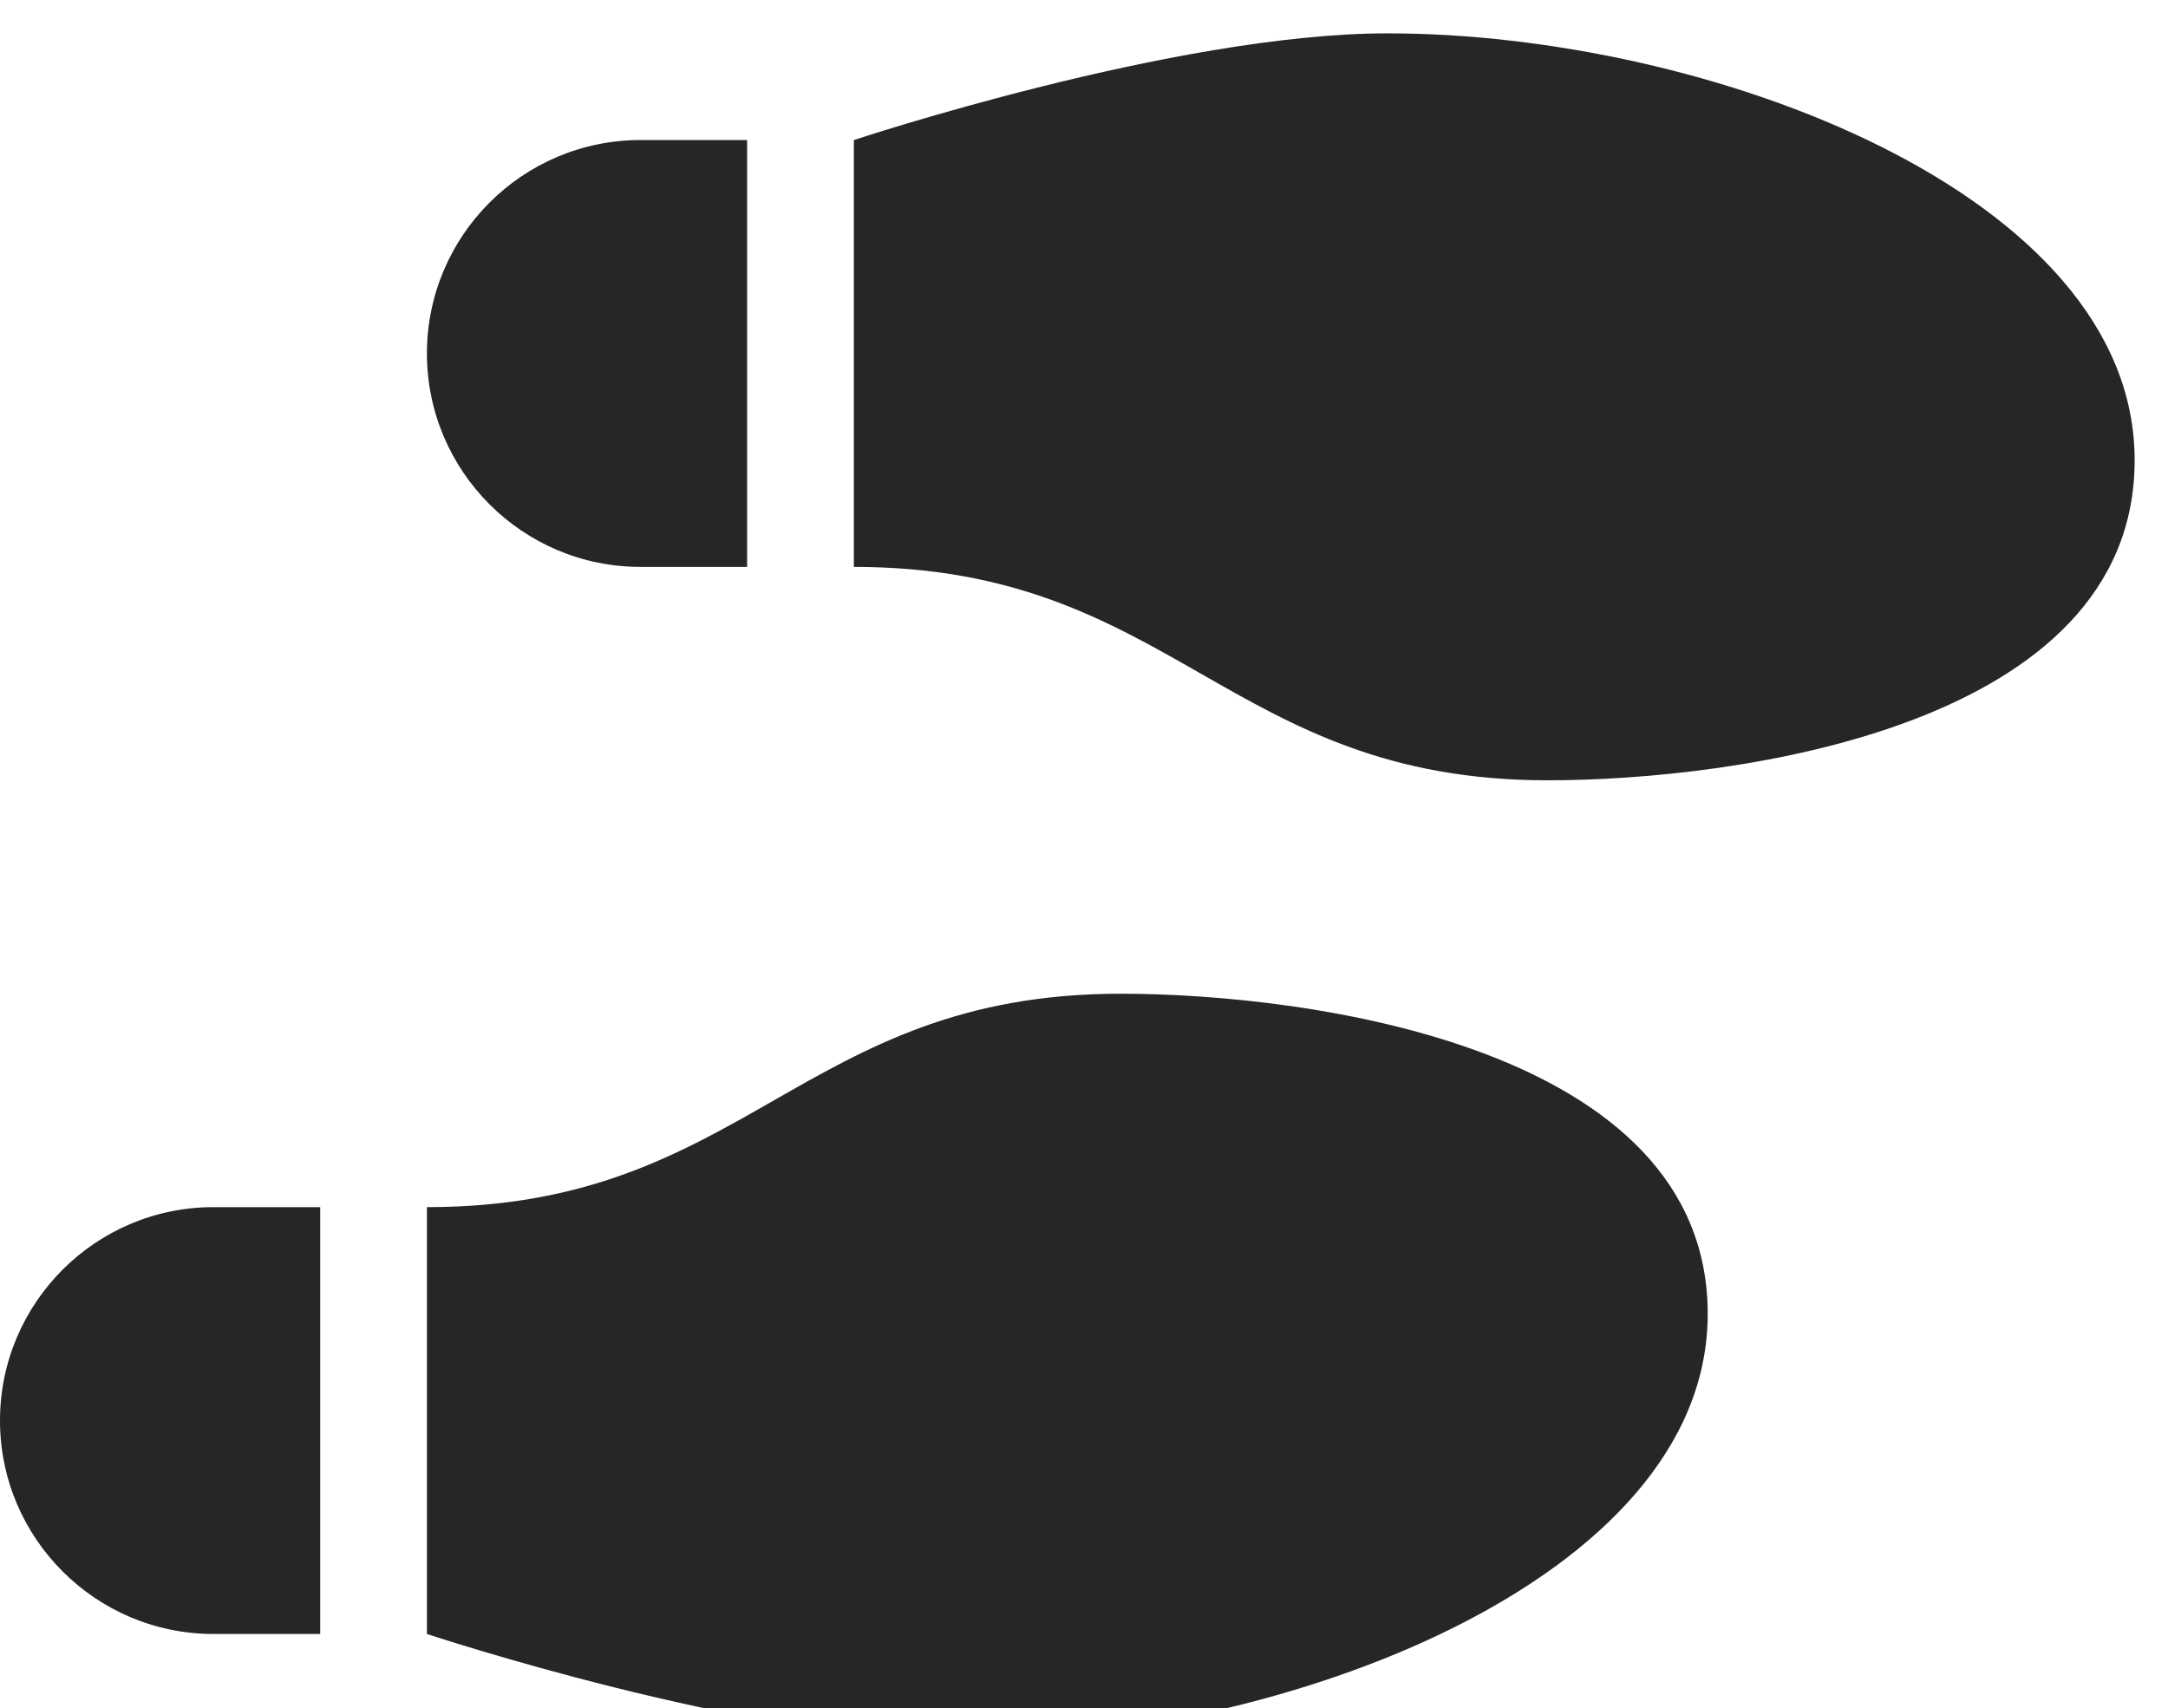
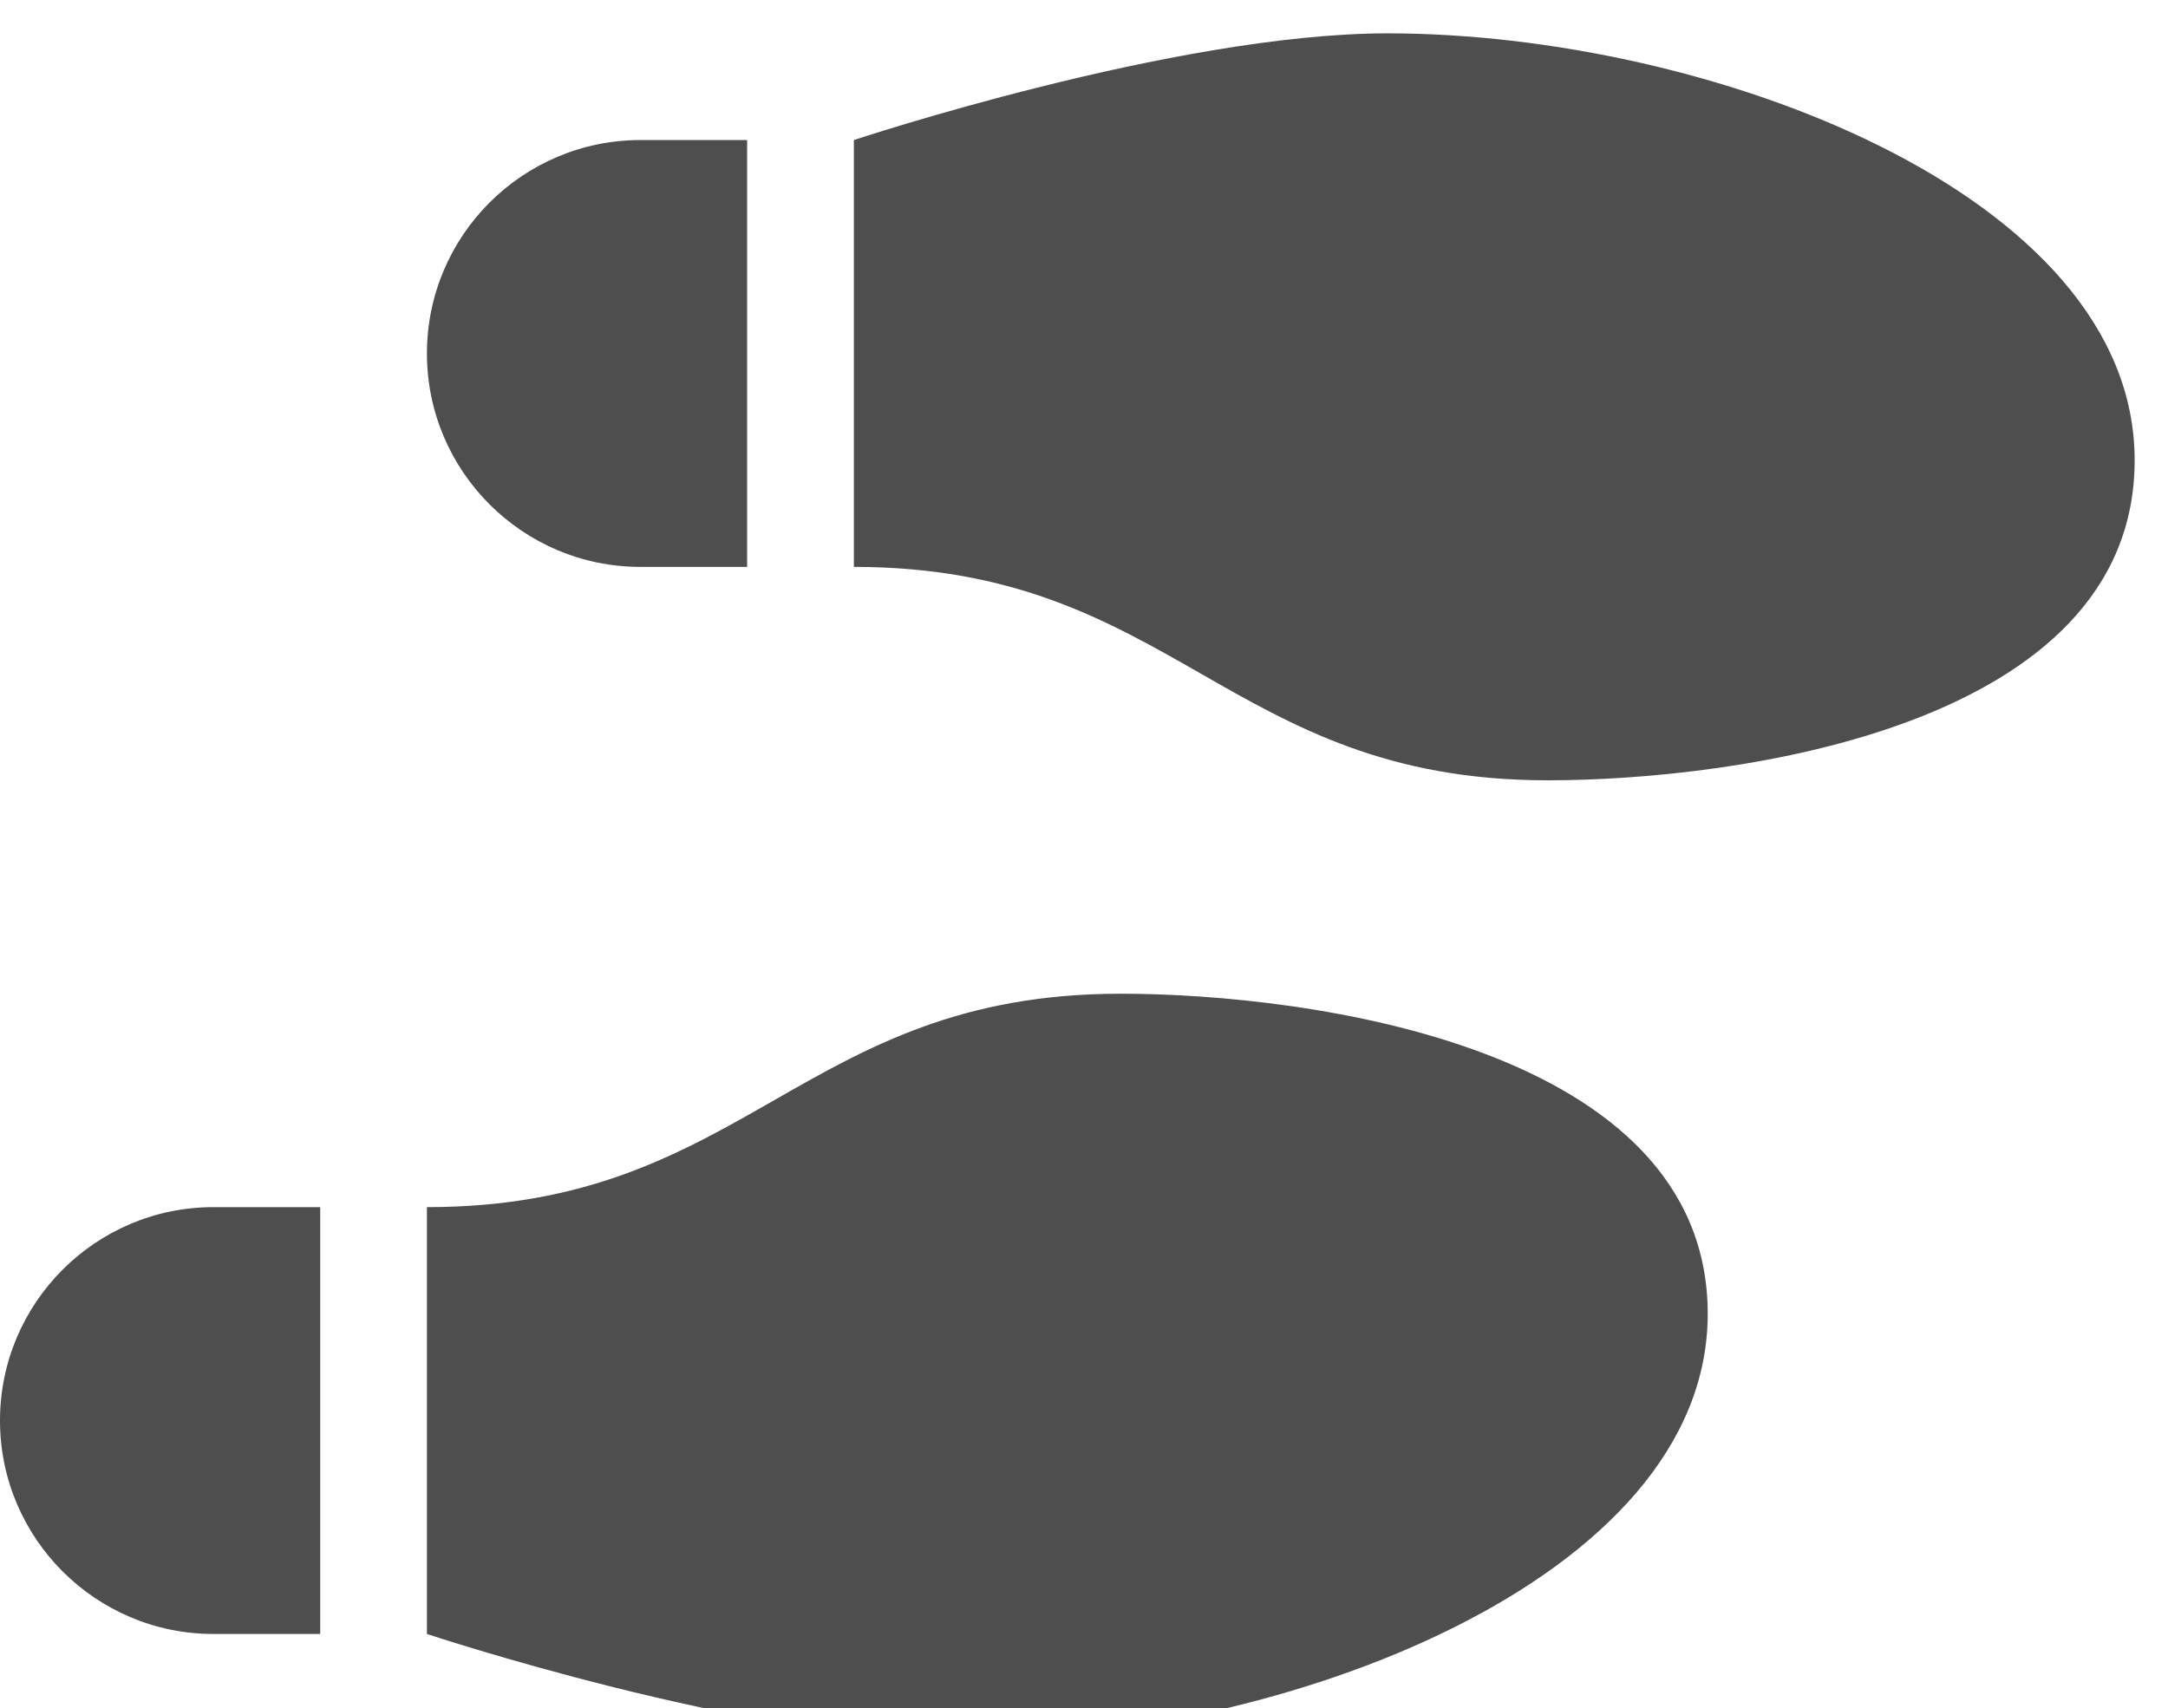
<svg xmlns="http://www.w3.org/2000/svg" viewBox="0 -10 650 512">
-   <path fill="#262626" d="M416 0C352.3 0 256 32 256 32V160c48 0 76 16 104 32s56 32 104 32c56.4 0 176-16 176-96S512 0 416 0zM128 96c0 35.3 28.7 64 64 64h32V32H192c-35.3 0-64 28.7-64 64zM288 512c96 0 224-48 224-128s-119.6-96-176-96c-48 0-76 16-104 32s-56 32-104 32V480s96.3 32 160 32zM0 416c0 35.3 28.7 64 64 64H96V352H64c-35.3 0-64 28.7-64 64z" />
+   <path fill="#4e4e4e" d="M416 0C352.3 0 256 32 256 32V160c48 0 76 16 104 32s56 32 104 32c56.4 0 176-16 176-96S512 0 416 0zM128 96c0 35.3 28.7 64 64 64h32V32H192c-35.3 0-64 28.7-64 64zM288 512c96 0 224-48 224-128s-119.6-96-176-96c-48 0-76 16-104 32s-56 32-104 32V480s96.3 32 160 32zM0 416c0 35.3 28.7 64 64 64H96V352H64c-35.3 0-64 28.7-64 64z" />
</svg>
